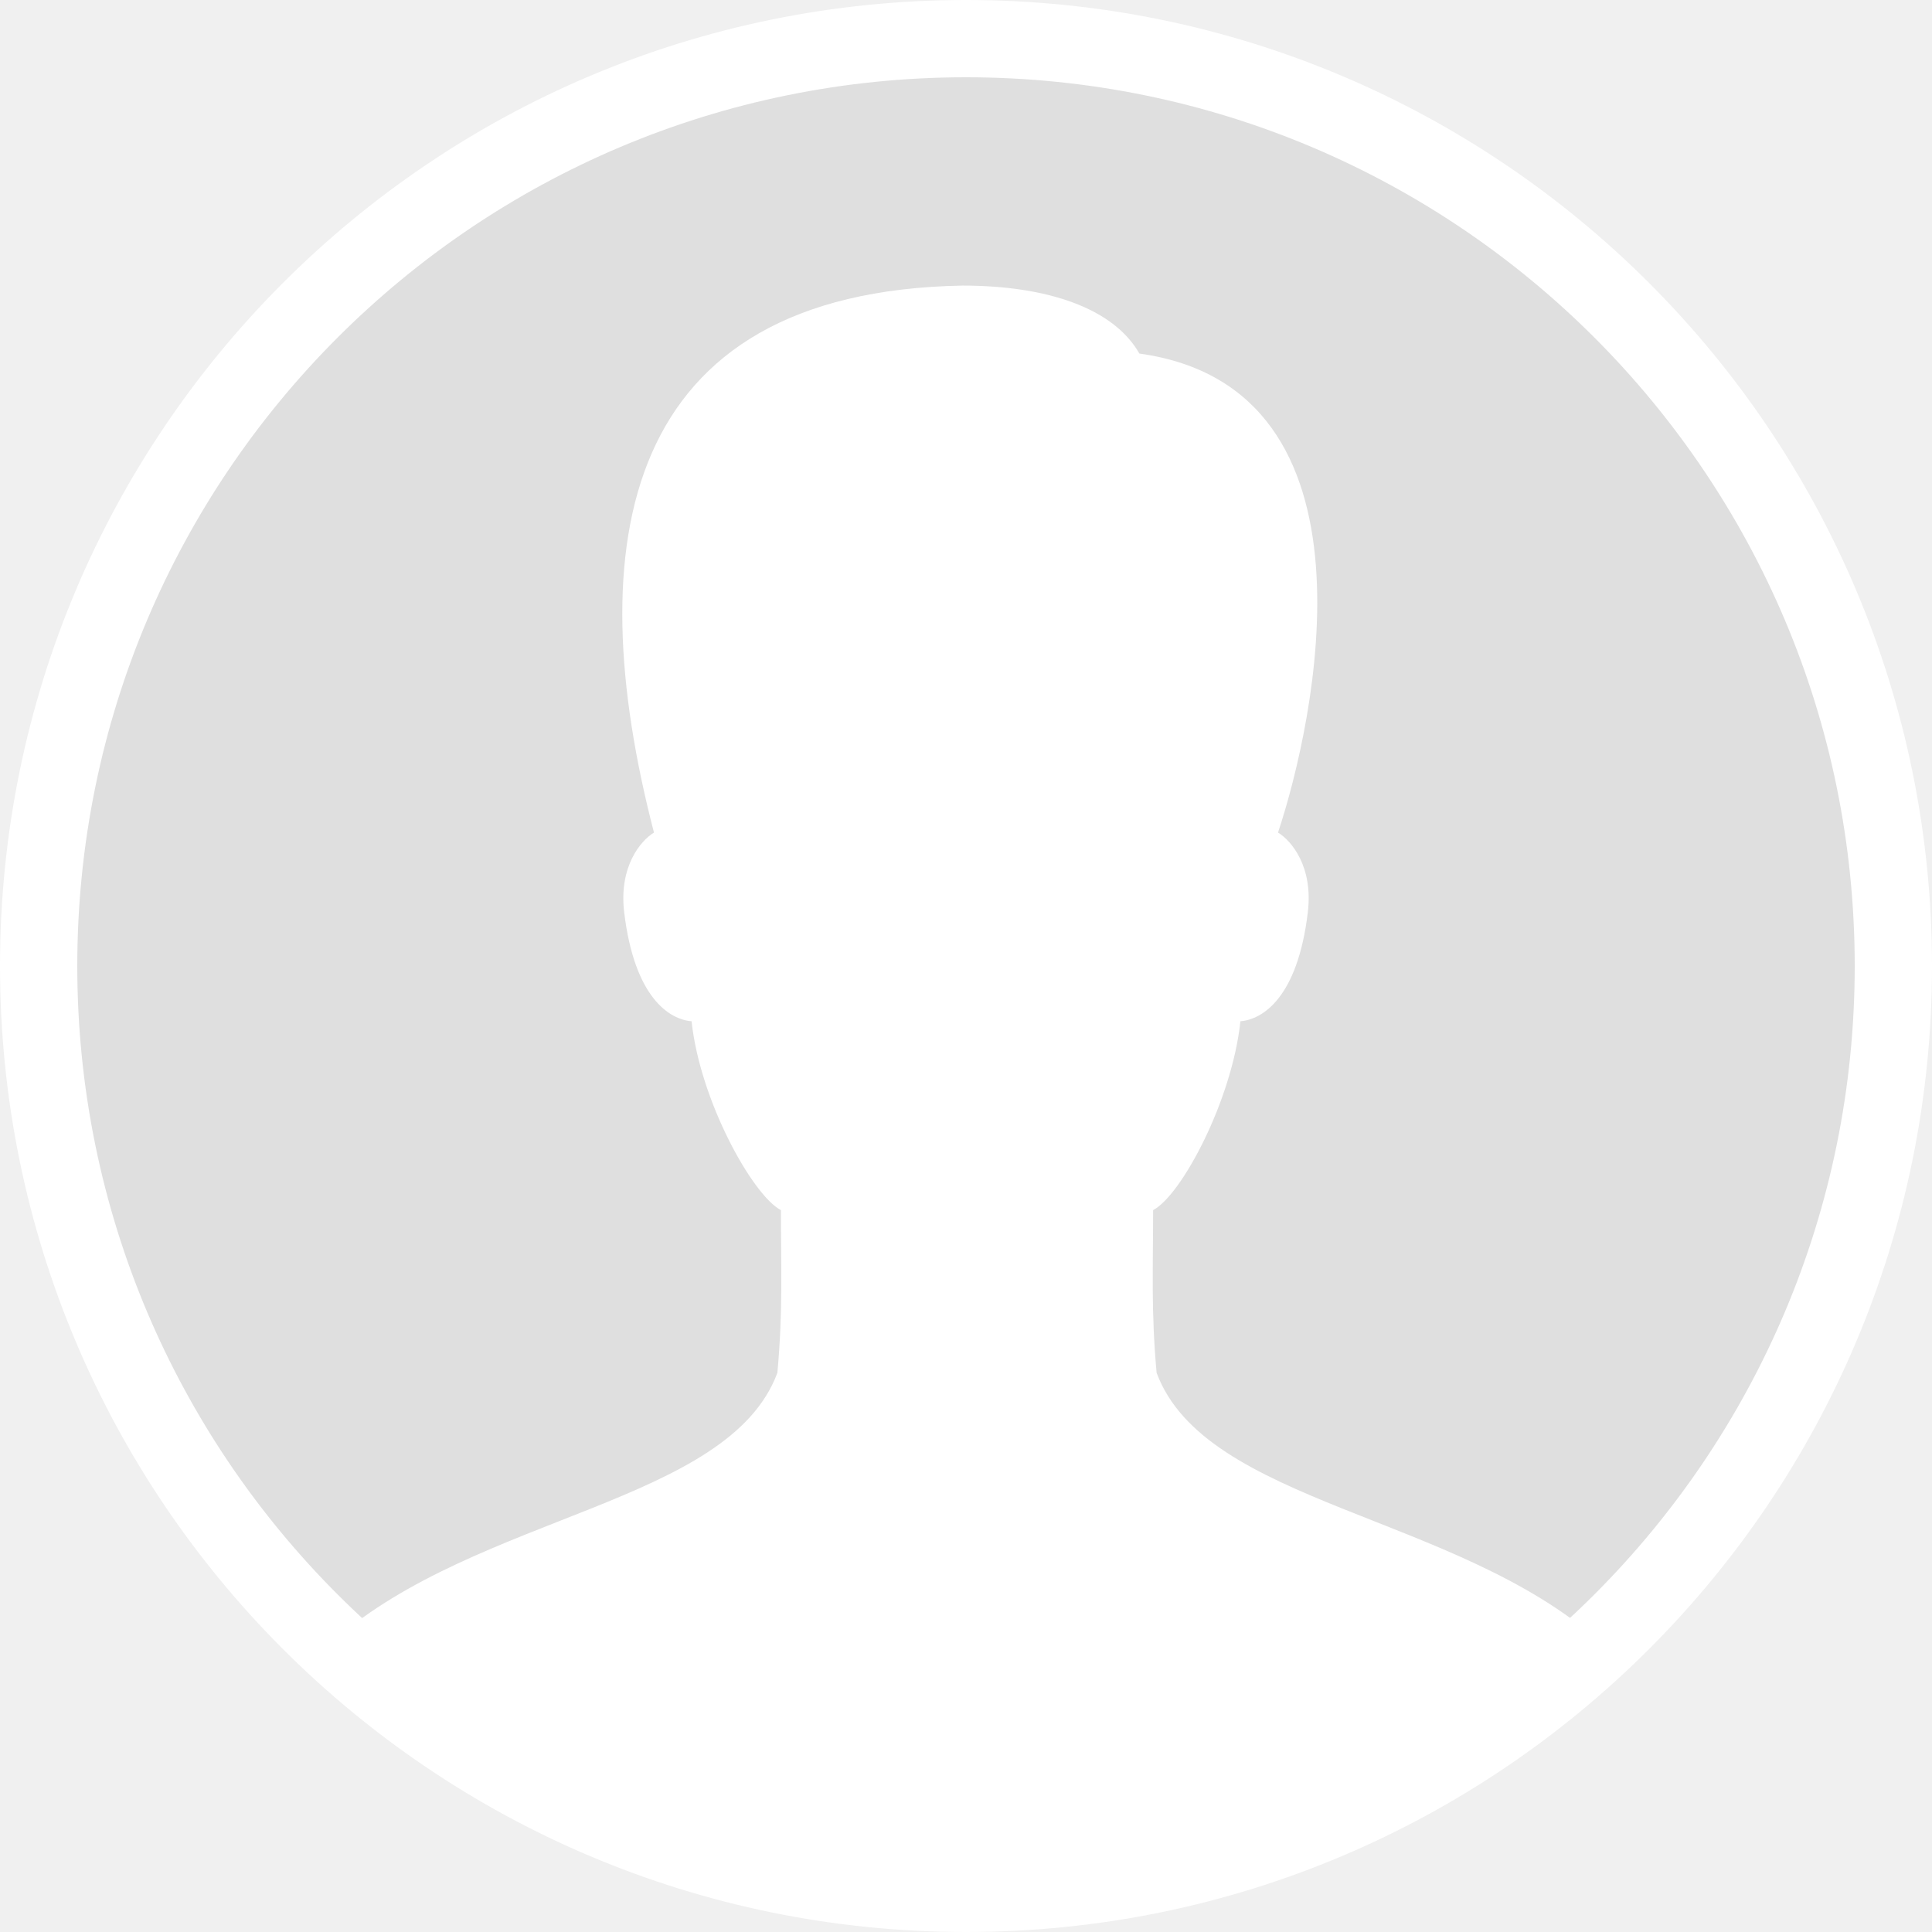
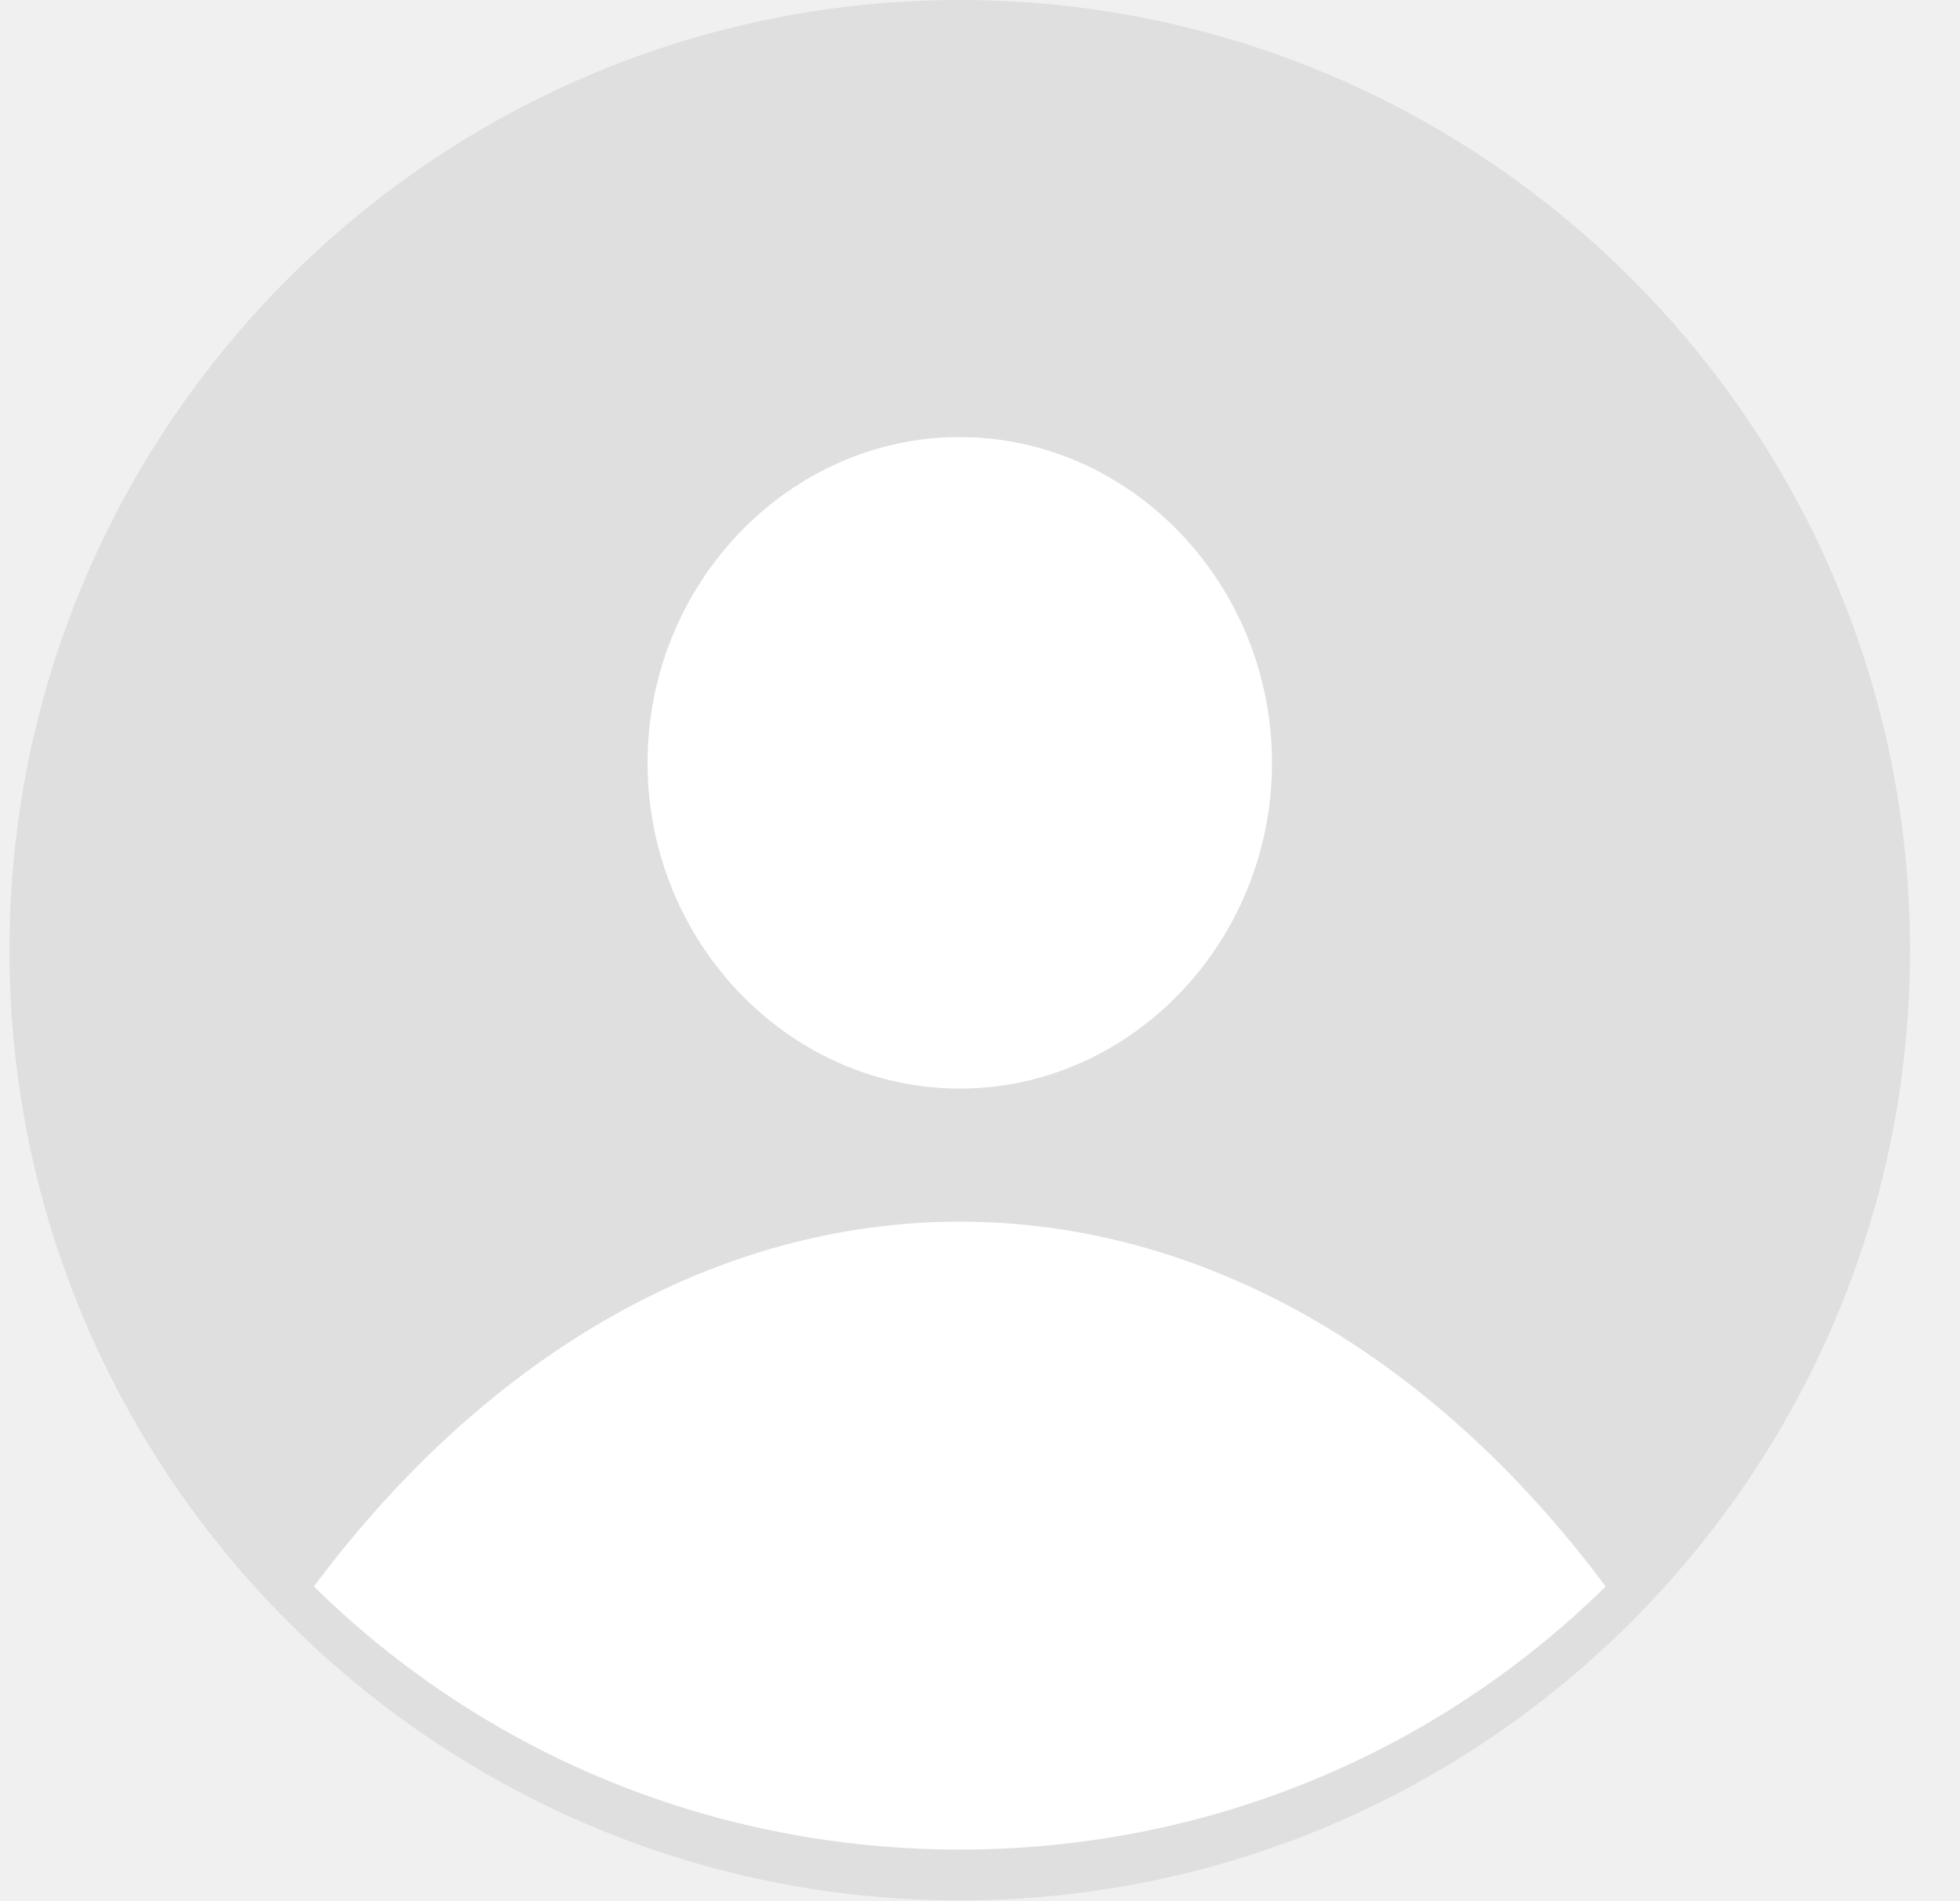
- <svg xmlns="http://www.w3.org/2000/svg" height="50" width="50">
-   <circle cx="25" cy="25" fill="#dfdfdf" r="24" stroke="#FFF" stroke-linecap="round" stroke-miterlimit="10" stroke-width="2" />
-   <path fill="none" d="M0 0h50v50H0z" />
-   <path fill="#FFF" d="M29.933 35.528c-.146-1.612-.09-2.737-.09-4.21.73-.383 2.038-2.825 2.259-4.888.574-.047 1.479-.607 1.744-2.818.143-1.187-.425-1.855-.771-2.065.934-2.809 2.874-11.499-3.588-12.397-.665-1.168-2.368-1.759-4.581-1.759-8.854.163-9.922 6.686-7.981 14.156-.345.21-.913.878-.771 2.065.266 2.211 1.17 2.771 1.744 2.818.22 2.062 1.58 4.505 2.312 4.888 0 1.473.055 2.598-.091 4.21-1.261 3.39-7.737 3.655-11.473 6.924 3.906 3.933 10.236 6.746 16.916 6.746s14.532-5.274 15.839-6.713c-3.713-3.299-10.204-3.555-11.468-6.957z" />
+ <svg xmlns="http://www.w3.org/2000/svg" width="33" height="32">
+   <g fill="none" fill-rule="evenodd">
+     <path fill="#DFDFDF" fill-rule="nonzero" d="M16.159 0c-8.823 0-16 7.177-16 16s7.177 16 16 16 16-7.177 16-16-7.177-16-16-16z" />
+     <path fill="#FFF" d="M16.159 7.36c2.88 0 5.257 2.469 5.257 5.486S19.04 18.33 16.16 18.33s-5.257-2.468-5.257-5.485c0-3.017 2.377-5.486 5.257-5.486zm.001 23.784c-4.078 0-7.955-1.56-10.875-4.43 2.97-3.978 6.847-6.143 10.875-6.143s7.904 2.165 10.875 6.143c-2.92 2.87-6.797 4.43-10.875 4.43z" />
+   </g>
</svg>
